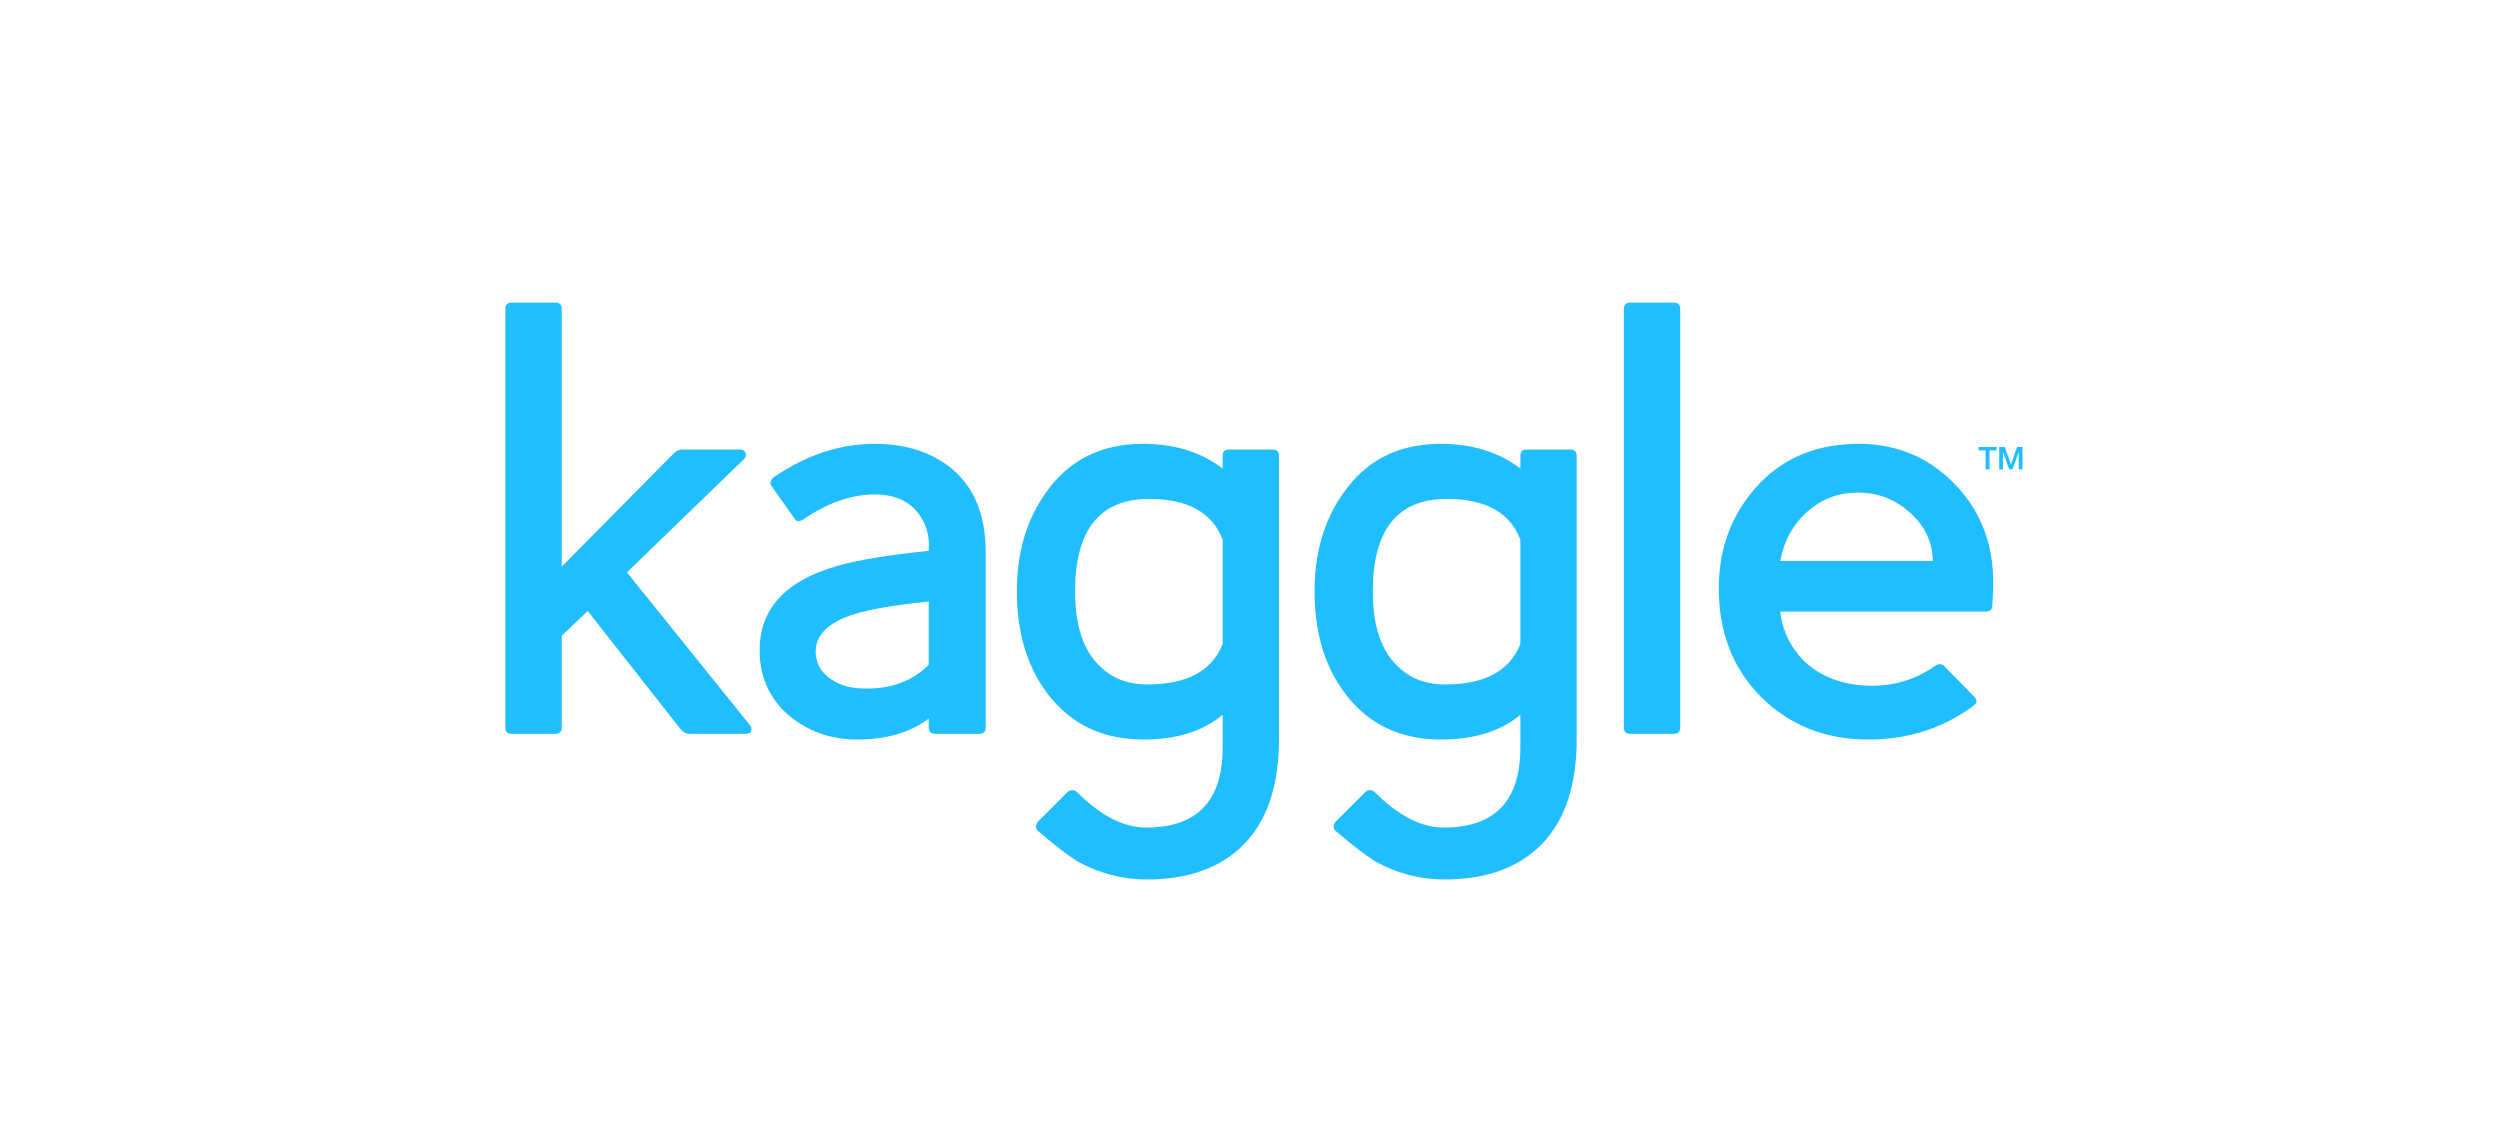
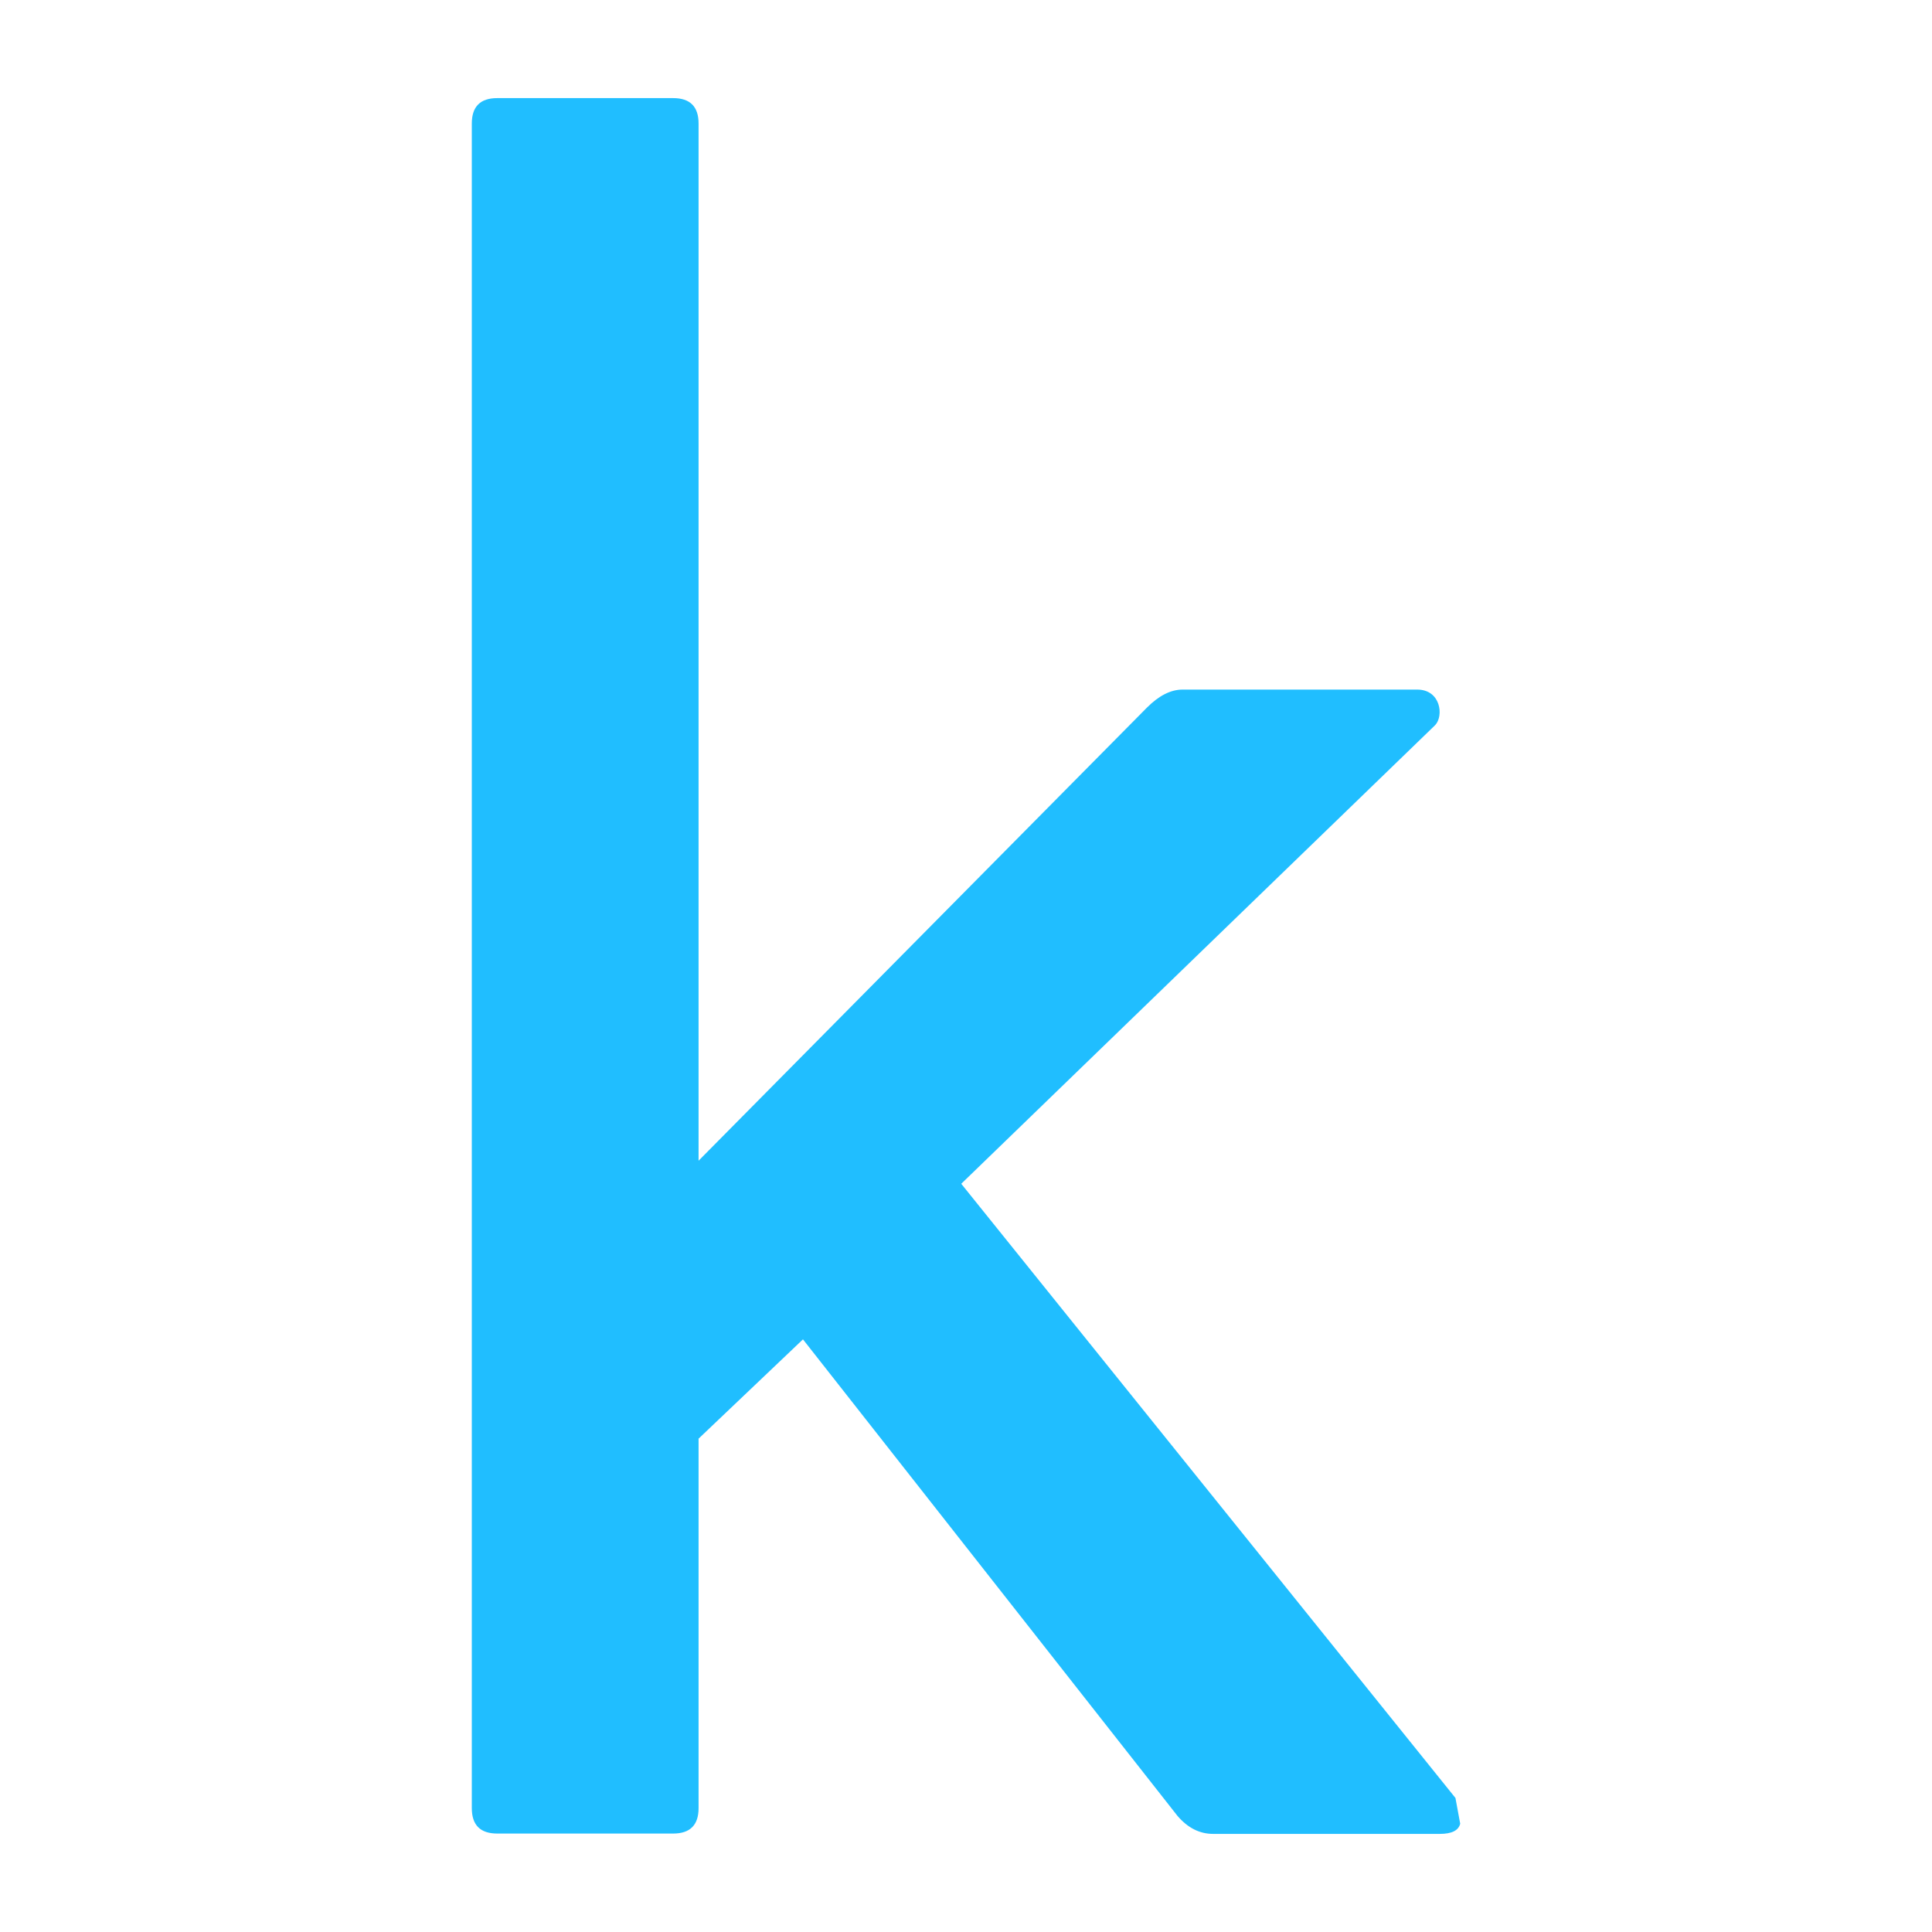
- <svg xmlns="http://www.w3.org/2000/svg" xmlns:xlink="http://www.w3.org/1999/xlink" version="1.1" id="Layer_1" x="0px" y="0px" width="352px" height="160px" viewBox="0 0 352 160" enable-background="new 0 0 352 160" xml:space="preserve">
-   <g>
+ <svg xmlns="http://www.w3.org/2000/svg" height="512px" style="enable-background:new 0 0 512 512;" version="1.1" viewBox="0 0 512 512" width="512px" xml:space="preserve">
+   <g id="_x31_89-kaggle">
    <g>
-       <defs>
-         <rect id="SVGID_1_" x="31.5" y="15.978" width="289" height="130.044" />
-       </defs>
-       <clipPath id="SVGID_2_">
-         <use xlink:href="#SVGID_1_" overflow="visible" />
-       </clipPath>
-       <g clip-path="url(#SVGID_2_)">
-         <defs>
-           <rect id="SVGID_3_" x="31.5" y="15.978" width="289" height="130.044" />
-         </defs>
-         <clipPath id="SVGID_4_">
-           <use xlink:href="#SVGID_3_" overflow="visible" />
-         </clipPath>
-         <path clip-path="url(#SVGID_4_)" fill="#20BEFF" d="M105.75,102.968c-0.06,0.238-0.298,0.357-0.713,0.357h-7.936     c-0.477,0-0.891-0.208-1.248-0.625L82.746,86.028l-3.655,3.477v12.929c0,0.595-0.298,0.892-0.892,0.892h-6.152     c-0.595,0-0.892-0.297-0.892-0.892V43.499c0-0.593,0.297-0.891,0.892-0.891h6.152c0.594,0,0.892,0.298,0.892,0.891v36.288     l15.692-15.87c0.416-0.415,0.832-0.624,1.248-0.624h8.204c0.356,0,0.593,0.149,0.713,0.445c0.119,0.357,0.089,0.624-0.089,0.803     L88.274,80.588l17.297,21.488C105.808,102.314,105.868,102.611,105.75,102.968" />
-         <path clip-path="url(#SVGID_4_)" fill="#20BEFF" d="M137.895,103.324h-6.152c-0.654,0-0.981-0.296-0.981-0.891v-1.249     c-2.616,1.961-5.974,2.942-10.075,2.942c-3.744,0-6.985-1.159-9.719-3.476c-2.675-2.377-4.012-5.409-4.012-9.094     c0-5.825,3.625-9.778,10.877-11.858c2.853-0.833,7.162-1.545,12.928-2.14c0.179-2.198-0.401-4.071-1.738-5.617     c-1.337-1.545-3.285-2.318-5.84-2.318c-3.329,0-6.717,1.19-10.164,3.566c-0.535,0.298-0.922,0.238-1.159-0.178l-3.21-4.547     c-0.298-0.357-0.208-0.772,0.267-1.248c4.577-3.15,9.332-4.726,14.266-4.726c3.804,0,7.044,0.892,9.719,2.675     c3.923,2.616,5.884,6.806,5.884,12.571v24.697C138.786,103.028,138.488,103.324,137.895,103.324 M130.762,84.69     c-5.826,0.595-9.807,1.368-11.947,2.318c-2.913,1.248-4.222,3.031-3.924,5.35c0.178,1.308,0.833,2.363,1.962,3.165     c1.128,0.802,2.437,1.264,3.923,1.382c4.16,0.297,7.49-0.803,9.986-3.299V84.69z" />
-         <path clip-path="url(#SVGID_4_)" fill="#20BEFF" d="M175.225,118.793c-3.24,3.357-7.832,5.038-13.775,5.038     c-3.448,0-6.717-0.862-9.807-2.585c-0.655-0.417-1.427-0.967-2.318-1.65c-0.892-0.683-1.933-1.531-3.121-2.541     c-0.417-0.356-0.446-0.802-0.09-1.338l4.191-4.19c0.178-0.179,0.416-0.268,0.713-0.268c0.237,0,0.446,0.089,0.624,0.268     c3.328,3.328,6.568,4.993,9.718,4.993c7.191,0,10.788-3.745,10.788-11.234v-4.636c-2.794,2.318-6.508,3.477-11.145,3.477     c-5.766,0-10.284-2.168-13.552-6.508c-2.853-3.803-4.28-8.589-4.28-14.354c0-5.468,1.367-10.104,4.102-13.909     c3.209-4.576,7.757-6.865,13.642-6.865c4.458,0,8.203,1.159,11.233,3.478v-1.783c0-0.594,0.297-0.892,0.892-0.892h6.153     c0.593,0,0.891,0.298,0.891,0.892v39.854C180.084,110.516,178.464,115.435,175.225,118.793 M172.148,75.953     c-1.486-3.803-4.934-5.706-10.342-5.706c-6.954,0-10.431,4.34-10.431,13.017c0,4.814,1.159,8.323,3.477,10.521     c1.723,1.725,3.952,2.586,6.687,2.586c5.586,0,9.123-1.902,10.609-5.706V75.953z" />
-         <path clip-path="url(#SVGID_4_)" fill="#20BEFF" d="M217.142,118.793c-3.241,3.357-7.832,5.038-13.775,5.038     c-3.449,0-6.718-0.862-9.808-2.585c-0.655-0.417-1.427-0.967-2.318-1.65c-0.892-0.683-1.932-1.531-3.121-2.541     c-0.416-0.356-0.446-0.802-0.089-1.338l4.19-4.19c0.178-0.179,0.416-0.268,0.713-0.268c0.237,0,0.446,0.089,0.624,0.268     c3.328,3.328,6.567,4.993,9.718,4.993c7.191,0,10.789-3.745,10.789-11.234v-4.636c-2.795,2.318-6.509,3.477-11.145,3.477     c-5.766,0-10.284-2.168-13.552-6.508c-2.854-3.803-4.28-8.589-4.28-14.354c0-5.468,1.367-10.104,4.101-13.909     c3.21-4.576,7.757-6.865,13.642-6.865c4.458,0,8.202,1.159,11.234,3.478v-1.783c0-0.594,0.296-0.892,0.892-0.892h6.152     c0.593,0,0.891,0.298,0.891,0.892v39.854C222,110.516,220.38,115.435,217.142,118.793 M214.066,75.953     c-1.487-3.803-4.935-5.706-10.343-5.706c-6.955,0-10.432,4.34-10.432,13.017c0,4.814,1.16,8.323,3.477,10.521     c1.724,1.725,3.953,2.586,6.687,2.586c5.586,0,9.124-1.902,10.61-5.706V75.953z" />
-         <path clip-path="url(#SVGID_4_)" fill="#20BEFF" d="M235.681,103.324h-6.153c-0.594,0-0.891-0.296-0.891-0.891V43.499     c0-0.593,0.297-0.891,0.891-0.891h6.153c0.593,0,0.891,0.297,0.891,0.891v58.935     C236.572,103.028,236.274,103.324,235.681,103.324" />
-         <path clip-path="url(#SVGID_4_)" fill="#20BEFF" d="M280.523,85.225c0,0.595-0.299,0.892-0.892,0.892h-28.977     c0.356,2.913,1.605,5.349,3.745,7.311c2.437,2.082,5.498,3.121,9.184,3.121c3.268,0,6.209-0.921,8.826-2.764     c0.536-0.357,0.981-0.357,1.338,0l4.19,4.28c0.476,0.477,0.476,0.891,0,1.248c-4.279,3.21-9.244,4.814-14.889,4.814     c-6.063,0-11.116-2.02-15.158-6.062c-3.922-3.982-5.884-9.064-5.884-15.246c0-5.825,1.931-10.758,5.795-14.801     c3.567-3.685,8.203-5.527,13.909-5.527c5.408,0,9.955,1.932,13.642,5.795c3.803,3.983,5.557,8.976,5.26,14.979L280.523,85.225z      M268.843,72.119c-2.021-1.842-4.458-2.764-7.311-2.764c-2.675,0-5.024,0.892-7.043,2.674c-2.021,1.783-3.299,4.102-3.834,6.955     h21.487C272.082,76.251,270.983,73.961,268.843,72.119" />
-         <polygon clip-path="url(#SVGID_4_)" fill="#20BEFF" points="278.572,62.935 281.129,62.935 281.129,63.413 280.125,63.413      280.125,66.093 279.572,66.093 279.572,63.413 278.572,63.413    " />
-         <polygon clip-path="url(#SVGID_4_)" fill="#20BEFF" points="281.488,62.935 282.267,62.935 283.139,65.408 283.147,65.408      283.997,62.935 284.766,62.935 284.766,66.093 284.24,66.093 284.24,63.656 284.231,63.656 283.355,66.093 282.9,66.093      282.023,63.656 282.015,63.656 282.015,66.093 281.488,66.093    " />
-       </g>
+       <path d="M385.708,476.478L254.742,313.713l125.578-121.534c2.334-2.426,1.526-9.433-4.761-9.433h-62.16    c-3.145,0-6.288,1.618-9.433,4.761L185.128,307.604V32.738c0-4.491-2.247-6.737-6.738-6.737h-46.618    c-4.492,0-6.737,2.246-6.737,6.737v446.433c0,4.491,2.246,6.738,6.737,6.738h46.618c4.491,0,6.738-2.247,6.738-6.738v-97.91    l27.666-26.317l99.257,126.294c2.695,3.145,5.839,4.762,9.432,4.762h60.095c3.143,0,4.939-0.899,5.389-2.696L385.708,476.478z" style="fill:#20BEFF;" />
    </g>
  </g>
+   <g id="Layer_1" />
</svg>
